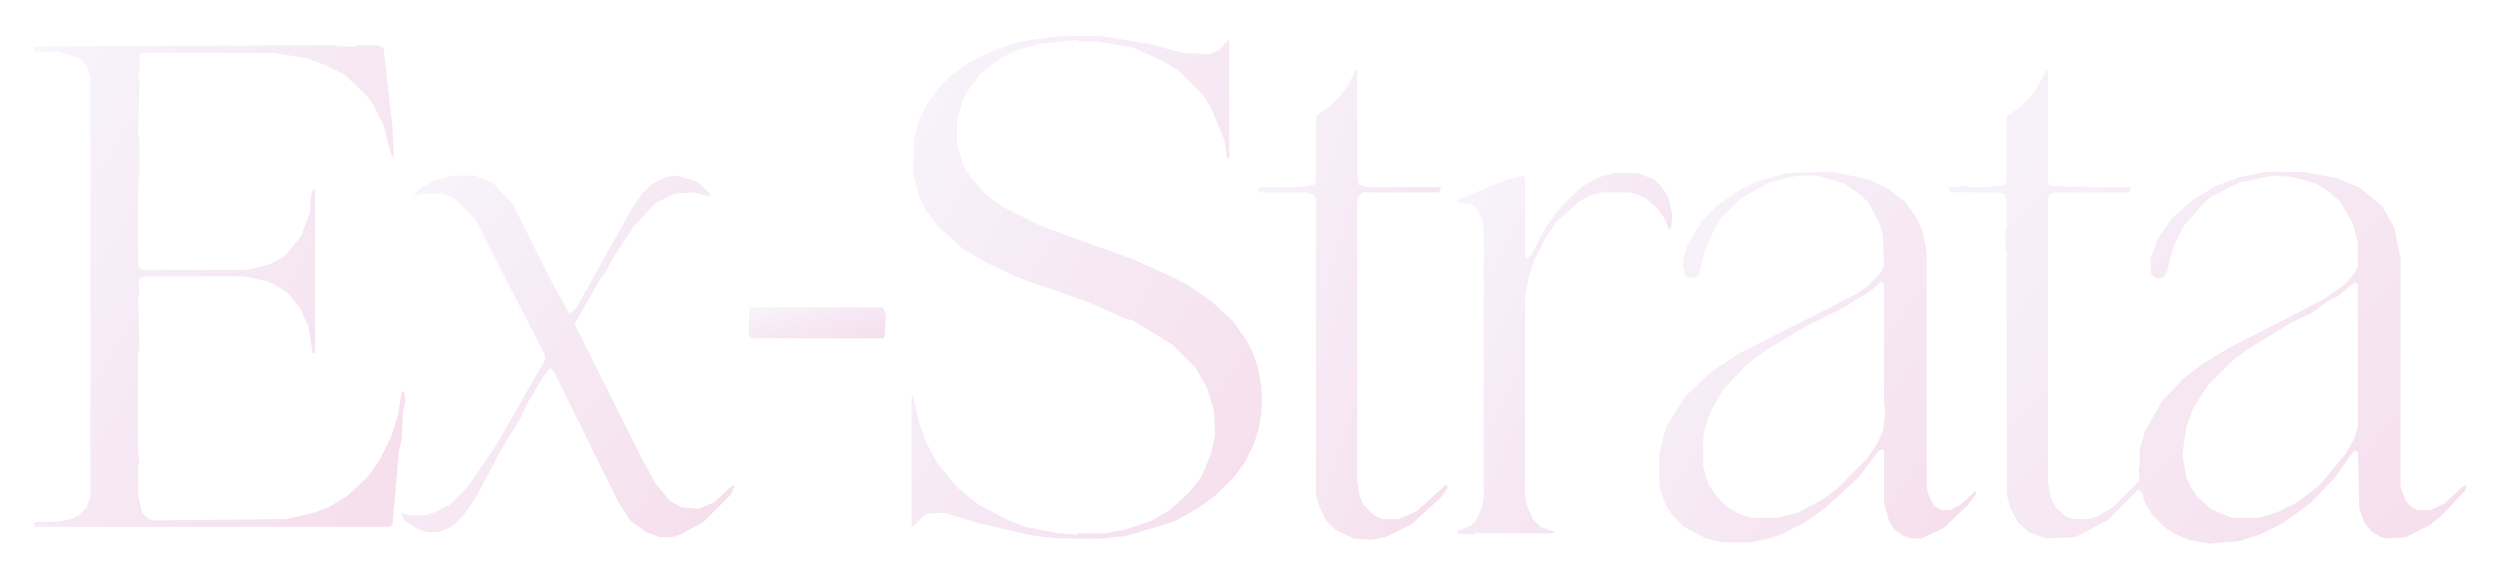
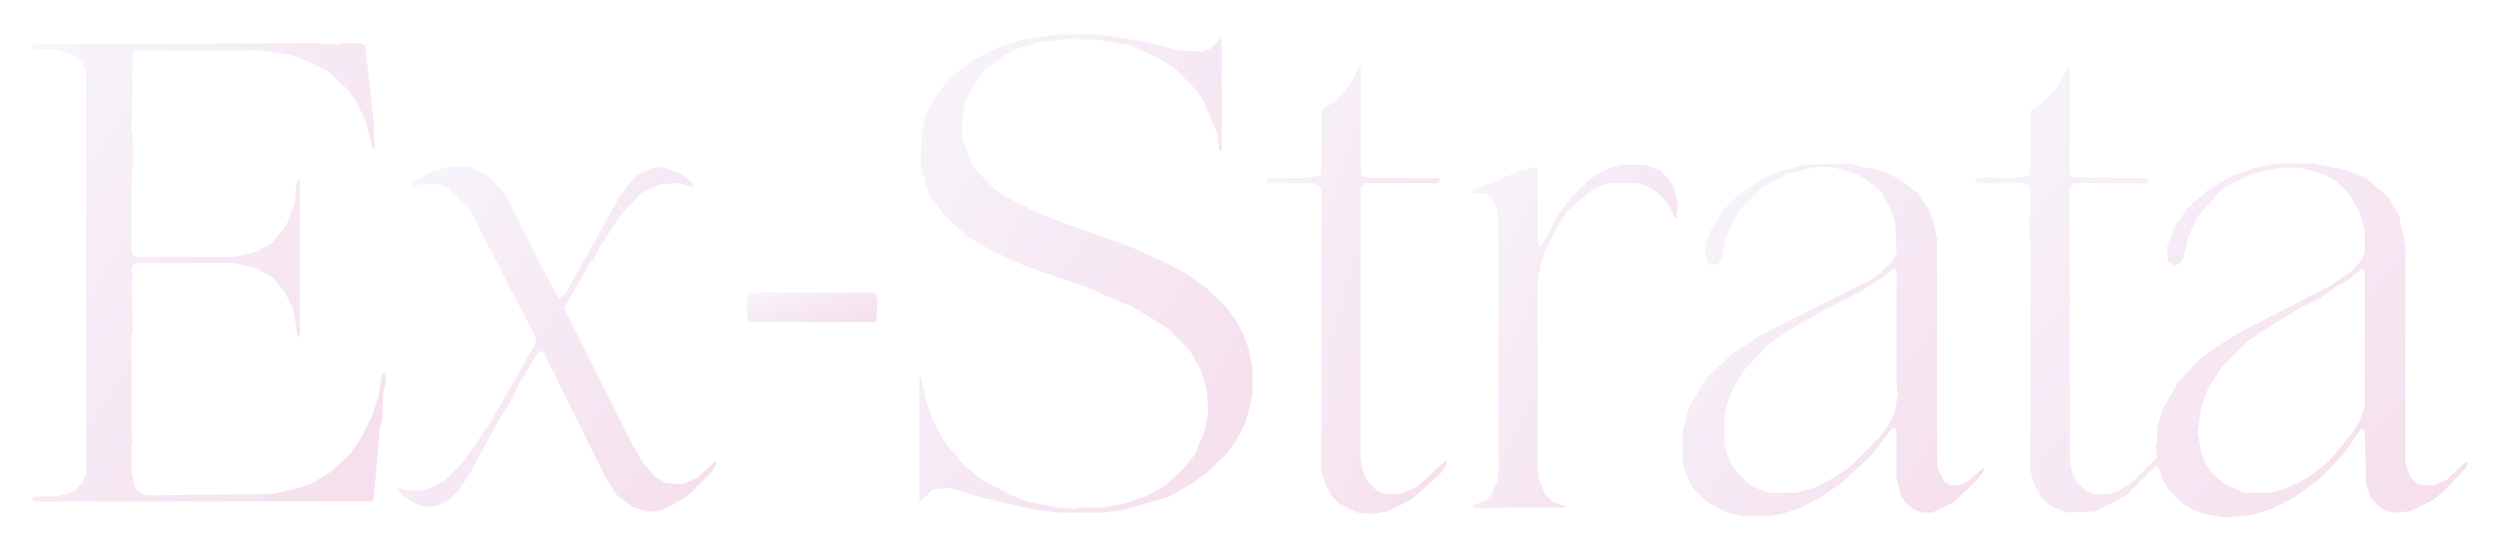
- <svg xmlns="http://www.w3.org/2000/svg" width="1936" height="450" viewBox="145 170 1936 450" role="img" aria-labelledby="logoTitle logoDescription">
+ <svg xmlns="http://www.w3.org/2000/svg" width="2034" height="450" viewBox="145 170 2034 450" role="img" aria-labelledby="logoTitle logoDescription">
  <defs>
    <linearGradient id="pearl" x1="0%" y1="0%" x2="100%" y2="80%">
      <stop offset="0%" stop-color="#f8f5fc" />
      <stop offset="48%" stop-color="#f6eaf5" />
      <stop offset="100%" stop-color="#f6e0ee" />
    </linearGradient>
  </defs>
  <g fill="url(#pearl)" fill-rule="evenodd" stroke="none">
-     <path d="M725 411 L725 430 L727 432 L829 432 L830 431 L831 414 L829 408 L726 408 Z" />
-     <path d="M469 317 L465 322 L472 320 L488 320 L496 323 L513 340 L567 445 L567 449 L529 515 L508 546 L493 561 L481 567 L474 569 L462 569 L455 567 L458 573 L469 580 L476 582 L485 582 L496 577 L504 569 L513 556 L535 515 L548 494 L553 483 L566 461 L571 455 L574 458 L624 559 L633 573 L645 582 L656 586 L665 586 L672 584 L690 574 L711 553 L714 546 L712 546 L698 559 L686 564 L673 563 L664 558 L653 545 L643 527 L590 421 L611 384 L614 381 L619 371 L636 345 L653 327 L667 320 L682 319 L695 322 L694 319 L685 311 L670 306 L661 307 L649 313 L643 319 L634 332 L591 409 L586 413 L572 388 L542 328 L527 312 L513 306 L495 306 L481 310 Z" />
-     <path d="M1426 309 L1413 304 L1395 304 L1384 307 L1374 312 L1366 318 L1352 332 L1342 346 L1331 367 L1328 370 L1326 369 L1326 309 L1325 306 L1312 309 L1273 325 L1274 327 L1285 328 L1289 332 L1293 341 L1294 349 L1294 554 L1293 562 L1288 573 L1284 577 L1274 581 L1273 583 L1286 584 L1287 583 L1348 583 L1349 582 L1338 578 L1332 572 L1327 560 L1326 553 L1326 399 L1329 384 L1333 372 L1341 356 L1350 342 L1368 326 L1377 321 L1385 319 L1407 319 L1414 321 L1420 324 L1428 331 L1434 339 L1437 347 L1439 347 L1440 336 L1437 323 L1432 315 Z" />
-     <path d="M1494 316 L1475 329 L1463 341 L1452 359 L1449 369 L1448 377 L1451 385 L1458 385 L1461 382 L1465 364 L1473 347 L1478 339 L1494 323 L1516 311 L1537 306 L1552 306 L1573 312 L1586 321 L1592 327 L1600 342 L1603 352 L1604 376 L1601 382 L1591 392 L1582 398 L1493 443 L1470 458 L1450 477 L1435 501 L1430 521 L1430 545 L1432 554 L1436 563 L1440 569 L1449 578 L1466 587 L1479 590 L1500 590 L1511 588 L1524 584 L1542 575 L1559 563 L1584 540 L1600 519 L1603 518 L1604 519 L1604 559 L1608 574 L1612 580 L1619 585 L1625 587 L1633 587 L1650 579 L1669 561 L1675 553 L1675 550 L1663 561 L1655 565 L1649 565 L1643 562 L1638 552 L1637 546 L1637 365 L1634 350 L1630 340 L1621 327 L1607 316 L1592 309 L1564 303 L1529 304 L1507 310 Z M1602 388 L1604 390 L1604 481 L1605 490 L1603 504 L1599 513 L1591 525 L1567 549 L1556 557 L1537 567 L1522 571 L1501 571 L1492 568 L1483 563 L1474 554 L1468 545 L1464 531 L1464 508 L1466 499 L1471 486 L1480 471 L1499 451 L1516 439 L1545 422 L1573 408 L1594 395 Z" fill-rule="evenodd" />
-     <path d="M1730 224 L1720 242 L1708 254 L1699 260 L1699 309 L1698 313 L1682 315 L1670 315 L1669 314 L1654 315 L1655 319 L1693 319 L1697 320 L1699 324 L1699 347 L1698 348 L1698 363 L1699 364 L1699 553 L1702 564 L1708 575 L1716 582 L1729 587 L1752 586 L1777 573 L1801 549 L1804 552 L1806 559 L1812 569 L1822 579 L1830 584 L1840 588 L1856 591 L1879 589 L1895 584 L1913 575 L1935 559 L1953 540 L1968 519 L1971 520 L1972 564 L1976 575 L1982 582 L1989 586 L1994 587 L2008 586 L2026 577 L2035 570 L2054 550 L2055 546 L2053 546 L2038 560 L2027 565 L2017 565 L2013 563 L2008 558 L2004 547 L2004 370 L1999 346 L1990 330 L1972 315 L1955 308 L1928 303 L1900 303 L1880 307 L1861 314 L1843 325 L1827 339 L1816 355 L1810 371 L1811 383 L1816 386 L1821 384 L1823 381 L1828 361 L1836 345 L1853 326 L1858 322 L1880 311 L1906 306 L1920 307 L1938 312 L1948 318 L1957 326 L1967 343 L1971 358 L1971 376 L1968 382 L1961 390 L1944 402 L1870 440 L1849 453 L1836 463 L1819 481 L1806 504 L1802 518 L1802 531 L1801 532 L1802 542 L1781 563 L1769 570 L1762 572 L1751 572 L1745 570 L1737 563 L1733 555 L1731 543 L1731 323 L1733 320 L1737 319 L1794 319 L1795 315 L1761 315 L1760 314 L1745 315 L1744 314 L1733 314 L1731 312 L1731 225 Z M1971 390 L1971 501 L1968 510 L1961 522 L1941 546 L1924 559 L1910 566 L1895 571 L1873 571 L1857 564 L1846 554 L1842 548 L1838 539 L1835 522 L1838 501 L1843 487 L1855 468 L1874 449 L1885 441 L1919 420 L1934 413 L1948 403 L1956 399 L1968 389 Z" fill-rule="evenodd" />
-     <path d="M1195 224 L1189 236 L1183 244 L1174 253 L1164 260 L1164 311 L1163 313 L1150 315 L1120 315 L1119 318 L1120 319 L1156 319 L1163 321 L1164 325 L1164 553 L1167 563 L1172 573 L1179 580 L1193 587 L1207 588 L1218 586 L1238 576 L1261 555 L1266 548 L1265 545 L1242 566 L1228 572 L1216 572 L1209 569 L1201 561 L1198 554 L1196 543 L1196 323 L1200 319 L1259 319 L1261 316 L1260 315 L1204 315 L1197 313 L1196 306 L1196 225 Z" />
-     <path d="M172 206 L171 208 L173 210 L190 210 L206 215 L212 221 L215 229 L215 555 L212 563 L206 569 L200 572 L190 574 L175 574 L171 575 L172 578 L447 578 L449 576 L454 519 L456 511 L457 489 L459 480 L458 473 L456 474 L453 492 L448 508 L439 526 L430 539 L414 554 L399 563 L388 567 L366 572 L265 573 L260 572 L255 567 L252 554 L252 530 L253 529 L252 521 L252 442 L253 441 L252 402 L253 395 L252 388 L254 385 L257 384 L334 384 L353 388 L367 396 L377 408 L384 423 L387 443 L388 444 L389 443 L389 318 L388 316 L386 320 L385 335 L378 353 L366 368 L353 375 L336 379 L255 379 L252 376 L252 315 L253 314 L252 313 L253 306 L253 277 L252 276 L253 233 L252 229 L253 228 L253 213 L255 211 L357 211 L382 215 L396 220 L412 228 L429 244 L434 251 L442 267 L448 290 L450 292 L449 269 L442 207 L437 205 L422 205 L421 206 L406 206 L405 205 Z" />
-     <path d="M1096 201 L1089 209 L1081 212 L1061 211 L1035 204 L998 198 L965 198 L936 202 L917 208 L896 218 L881 229 L872 238 L864 249 L857 262 L853 276 L852 304 L857 323 L862 333 L871 345 L891 363 L910 374 L936 386 L988 404 L1017 417 L1022 418 L1053 437 L1071 455 L1080 471 L1085 488 L1086 506 L1083 521 L1075 540 L1066 551 L1051 565 L1037 573 L1017 580 L1000 583 L980 583 L979 584 L964 583 L939 578 L926 573 L903 561 L887 548 L871 529 L862 512 L857 498 L852 476 L851 478 L851 577 L852 578 L862 568 L876 567 L902 575 L946 585 L965 587 L1000 587 L1017 585 L1054 574 L1072 564 L1086 554 L1101 539 L1109 528 L1116 514 L1120 501 L1122 489 L1122 470 L1119 454 L1115 443 L1110 433 L1100 419 L1084 404 L1067 392 L1056 386 L1023 371 L951 345 L921 330 L910 322 L897 308 L891 298 L886 281 L886 264 L890 249 L894 241 L905 226 L920 215 L932 209 L950 204 L979 201 L980 202 L994 202 L1023 207 L1045 217 L1058 225 L1077 244 L1083 254 L1093 278 L1095 292 L1097 293 L1097 202 Z" />
+     <path transform="translate(28 0)" d="M725 411 L725 430 L727 432 L829 432 L830 431 L831 414 L829 408 L726 408 Z" />
+     <path transform="translate(14 0)" d="M469 317 L465 322 L472 320 L488 320 L496 323 L513 340 L567 445 L567 449 L529 515 L508 546 L493 561 L481 567 L474 569 L462 569 L455 567 L458 573 L469 580 L476 582 L485 582 L496 577 L504 569 L513 556 L535 515 L548 494 L553 483 L566 461 L571 455 L574 458 L624 559 L633 573 L645 582 L656 586 L665 586 L672 584 L690 574 L711 553 L714 546 L712 546 L698 559 L686 564 L673 563 L664 558 L653 545 L643 527 L590 421 L611 384 L614 381 L619 371 L636 345 L653 327 L667 320 L682 319 L695 322 L694 319 L685 311 L670 306 L661 307 L649 313 L643 319 L634 332 L591 409 L586 413 L572 388 L542 328 L527 312 L513 306 L495 306 L481 310 Z" />
+     <path transform="translate(70 0)" d="M1426 309 L1413 304 L1395 304 L1384 307 L1374 312 L1366 318 L1352 332 L1342 346 L1331 367 L1328 370 L1326 369 L1326 309 L1325 306 L1312 309 L1273 325 L1274 327 L1285 328 L1289 332 L1293 341 L1294 349 L1294 554 L1293 562 L1288 573 L1284 577 L1274 581 L1273 583 L1286 584 L1287 583 L1348 583 L1349 582 L1338 578 L1332 572 L1327 560 L1326 553 L1326 399 L1329 384 L1333 372 L1341 356 L1350 342 L1368 326 L1377 321 L1385 319 L1407 319 L1414 321 L1420 324 L1428 331 L1434 339 L1437 347 L1439 347 L1440 336 L1437 323 L1432 315 Z" />
+     <path transform="translate(84 0)" d="M1494 316 L1475 329 L1463 341 L1452 359 L1449 369 L1448 377 L1451 385 L1458 385 L1461 382 L1465 364 L1473 347 L1478 339 L1494 323 L1516 311 L1537 306 L1552 306 L1573 312 L1586 321 L1592 327 L1600 342 L1603 352 L1604 376 L1601 382 L1591 392 L1582 398 L1493 443 L1470 458 L1450 477 L1435 501 L1430 521 L1430 545 L1432 554 L1436 563 L1440 569 L1449 578 L1466 587 L1479 590 L1500 590 L1511 588 L1524 584 L1542 575 L1559 563 L1584 540 L1600 519 L1603 518 L1604 519 L1604 559 L1608 574 L1612 580 L1619 585 L1625 587 L1633 587 L1650 579 L1669 561 L1675 553 L1675 550 L1663 561 L1655 565 L1649 565 L1643 562 L1638 552 L1637 546 L1637 365 L1634 350 L1630 340 L1621 327 L1607 316 L1592 309 L1564 303 L1529 304 L1507 310 Z M1602 388 L1604 390 L1604 481 L1605 490 L1603 504 L1599 513 L1591 525 L1567 549 L1556 557 L1537 567 L1522 571 L1501 571 L1492 568 L1483 563 L1474 554 L1468 545 L1464 531 L1464 508 L1466 499 L1471 486 L1480 471 L1499 451 L1516 439 L1545 422 L1573 408 L1594 395 Z" fill-rule="evenodd" />
+     <path transform="translate(98 0)" d="M1730 224 L1720 242 L1708 254 L1699 260 L1699 309 L1698 313 L1682 315 L1670 315 L1669 314 L1654 315 L1655 319 L1693 319 L1697 320 L1699 324 L1699 347 L1698 348 L1698 363 L1699 364 L1699 553 L1702 564 L1708 575 L1716 582 L1729 587 L1752 586 L1777 573 L1801 549 L1804 552 L1806 559 L1812 569 L1822 579 L1830 584 L1840 588 L1856 591 L1879 589 L1895 584 L1913 575 L1935 559 L1953 540 L1968 519 L1971 520 L1972 564 L1976 575 L1982 582 L1989 586 L1994 587 L2008 586 L2026 577 L2035 570 L2054 550 L2055 546 L2053 546 L2038 560 L2027 565 L2017 565 L2013 563 L2008 558 L2004 547 L2004 370 L1999 346 L1990 330 L1972 315 L1955 308 L1928 303 L1900 303 L1880 307 L1861 314 L1843 325 L1827 339 L1816 355 L1810 371 L1811 383 L1816 386 L1821 384 L1823 381 L1828 361 L1836 345 L1853 326 L1858 322 L1880 311 L1906 306 L1920 307 L1938 312 L1948 318 L1957 326 L1967 343 L1971 358 L1971 376 L1968 382 L1961 390 L1944 402 L1870 440 L1849 453 L1836 463 L1819 481 L1806 504 L1802 518 L1802 531 L1801 532 L1802 542 L1781 563 L1769 570 L1762 572 L1751 572 L1745 570 L1737 563 L1733 555 L1731 543 L1731 323 L1733 320 L1737 319 L1794 319 L1795 315 L1761 315 L1760 314 L1745 315 L1744 314 L1733 314 L1731 312 L1731 225 Z M1971 390 L1971 501 L1968 510 L1961 522 L1941 546 L1924 559 L1910 566 L1895 571 L1873 571 L1857 564 L1846 554 L1842 548 L1838 539 L1835 522 L1838 501 L1843 487 L1855 468 L1874 449 L1885 441 L1919 420 L1934 413 L1948 403 L1956 399 L1968 389 Z" fill-rule="evenodd" />
+     <path transform="translate(56 0)" d="M1195 224 L1189 236 L1183 244 L1174 253 L1164 260 L1164 311 L1163 313 L1150 315 L1120 315 L1119 318 L1120 319 L1156 319 L1163 321 L1164 325 L1164 553 L1167 563 L1172 573 L1179 580 L1193 587 L1207 588 L1218 586 L1238 576 L1261 555 L1266 548 L1265 545 L1242 566 L1228 572 L1216 572 L1209 569 L1201 561 L1198 554 L1196 543 L1196 323 L1200 319 L1259 319 L1261 316 L1260 315 L1204 315 L1197 313 L1196 306 L1196 225 Z" />
+     <path transform="translate(0 0)" d="M172 206 L171 208 L173 210 L190 210 L206 215 L212 221 L215 229 L215 555 L212 563 L206 569 L200 572 L190 574 L175 574 L171 575 L172 578 L447 578 L449 576 L454 519 L456 511 L457 489 L459 480 L458 473 L456 474 L453 492 L448 508 L439 526 L430 539 L414 554 L399 563 L388 567 L366 572 L265 573 L260 572 L255 567 L252 554 L252 530 L253 529 L252 521 L252 442 L253 441 L252 402 L253 395 L252 388 L254 385 L257 384 L334 384 L353 388 L367 396 L377 408 L384 423 L387 443 L388 444 L389 443 L389 318 L388 316 L386 320 L385 335 L378 353 L366 368 L353 375 L336 379 L255 379 L252 376 L252 315 L253 314 L252 313 L253 306 L253 277 L252 276 L253 233 L252 229 L253 228 L253 213 L255 211 L357 211 L382 215 L396 220 L412 228 L429 244 L434 251 L442 267 L448 290 L450 292 L449 269 L442 207 L437 205 L422 205 L421 206 L406 206 L405 205 Z" />
+     <path transform="translate(42 0)" d="M1096 201 L1089 209 L1081 212 L1061 211 L1035 204 L998 198 L965 198 L936 202 L917 208 L896 218 L881 229 L872 238 L864 249 L857 262 L853 276 L852 304 L857 323 L862 333 L871 345 L891 363 L910 374 L936 386 L988 404 L1017 417 L1022 418 L1053 437 L1071 455 L1080 471 L1085 488 L1086 506 L1083 521 L1075 540 L1066 551 L1051 565 L1037 573 L1017 580 L1000 583 L980 583 L979 584 L964 583 L939 578 L926 573 L903 561 L887 548 L871 529 L862 512 L857 498 L852 476 L851 478 L851 577 L852 578 L862 568 L876 567 L902 575 L946 585 L965 587 L1000 587 L1017 585 L1054 574 L1072 564 L1086 554 L1101 539 L1109 528 L1116 514 L1120 501 L1122 489 L1122 470 L1119 454 L1115 443 L1110 433 L1100 419 L1084 404 L1067 392 L1056 386 L1023 371 L951 345 L921 330 L910 322 L897 308 L891 298 L886 281 L886 264 L890 249 L894 241 L905 226 L920 215 L932 209 L950 204 L979 201 L980 202 L994 202 L1023 207 L1045 217 L1058 225 L1077 244 L1083 254 L1093 278 L1095 292 L1097 293 L1097 202 Z" />
  </g>
</svg>
